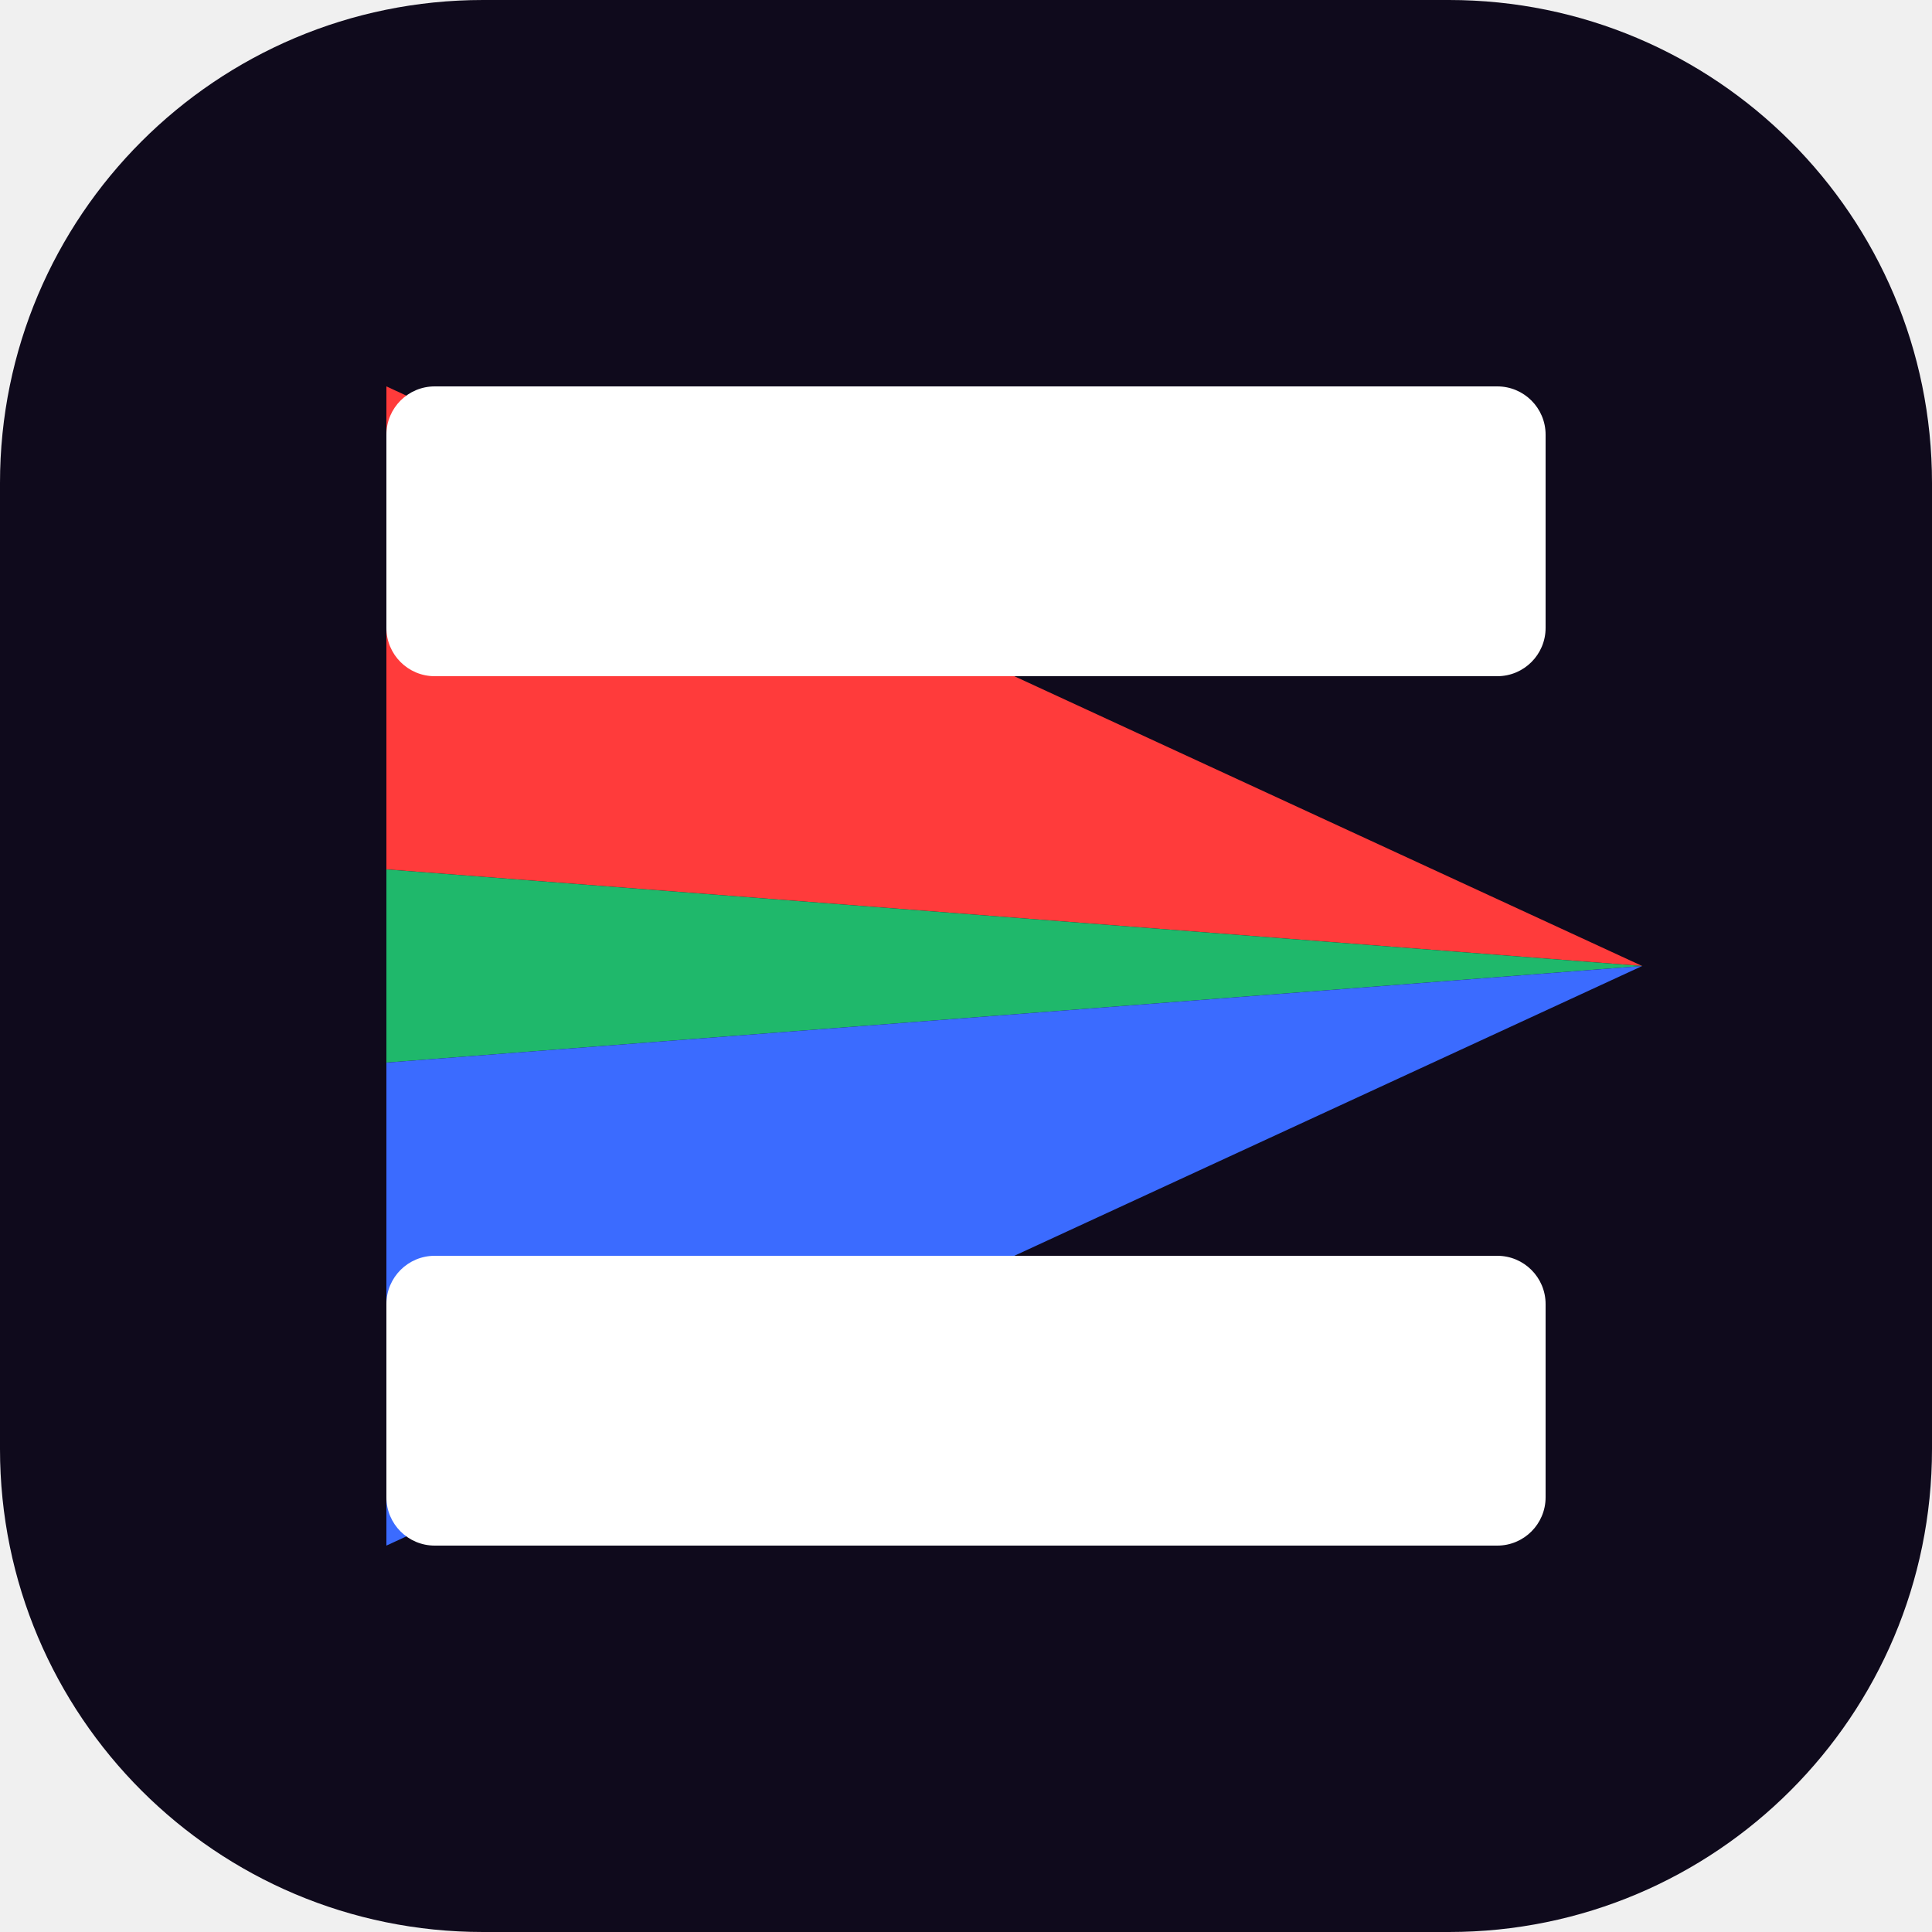
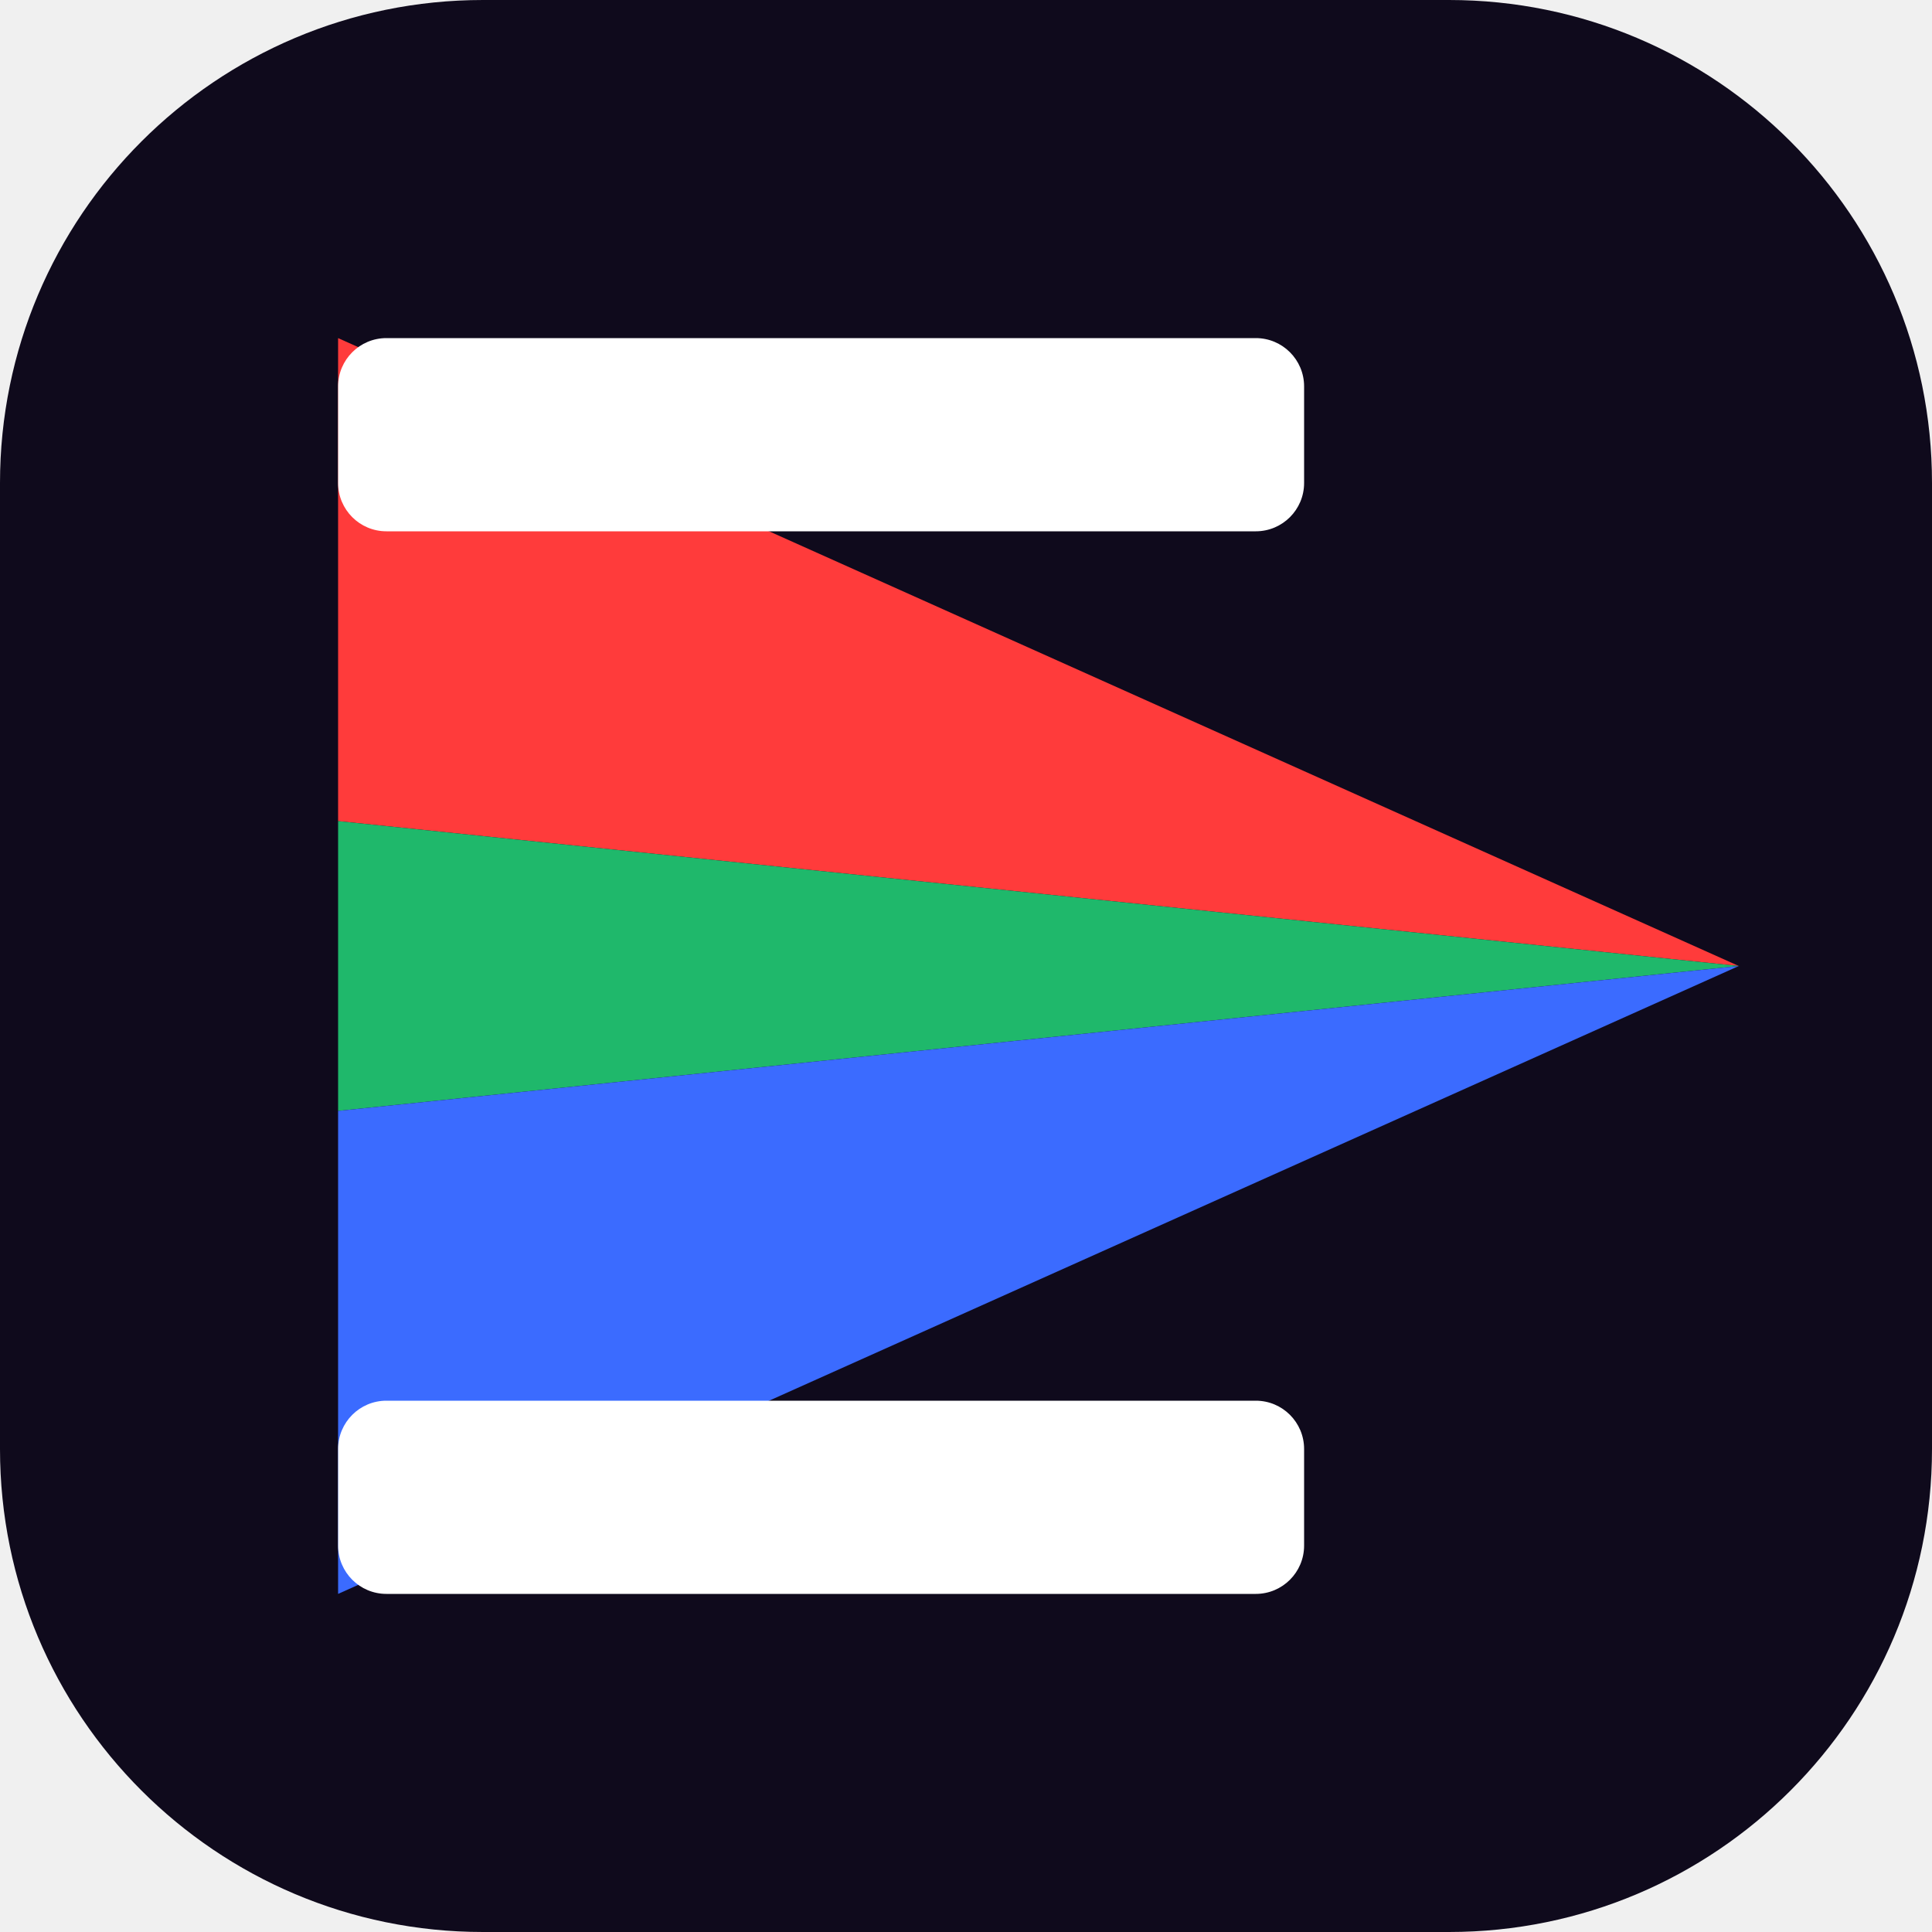
<svg xmlns="http://www.w3.org/2000/svg" viewBox="0 0 40 40">
  <rect width="40" height="40" rx="10" fill="#0F0A1C" />
-   <polygon points="8,8 34,20 8,18" fill="#FF3B3B" />
-   <polygon points="8,18 34,20 8,22" fill="#1FB86B" />
-   <polygon points="8,22 34,20 8,32" fill="#3B6BFF" />
-   <rect x="8" y="8" width="24" height="6" rx="1" fill="#fff" />
-   <rect x="8" y="26" width="24" height="6" rx="1" fill="#fff" />
+   <polygon points="7,7 36,20 7,17" fill="#FF3B3B" />
+   <polygon points="7,17 36,20 7,23" fill="#1FB86B" />
+   <polygon points="7,23 36,20 7,33" fill="#3B6BFF" />
+   <rect x="7" y="7" width="20" height="4" rx="1" fill="#fff" />
+   <rect x="7" y="29" width="20" height="4" rx="1" fill="#fff" />
</svg>
